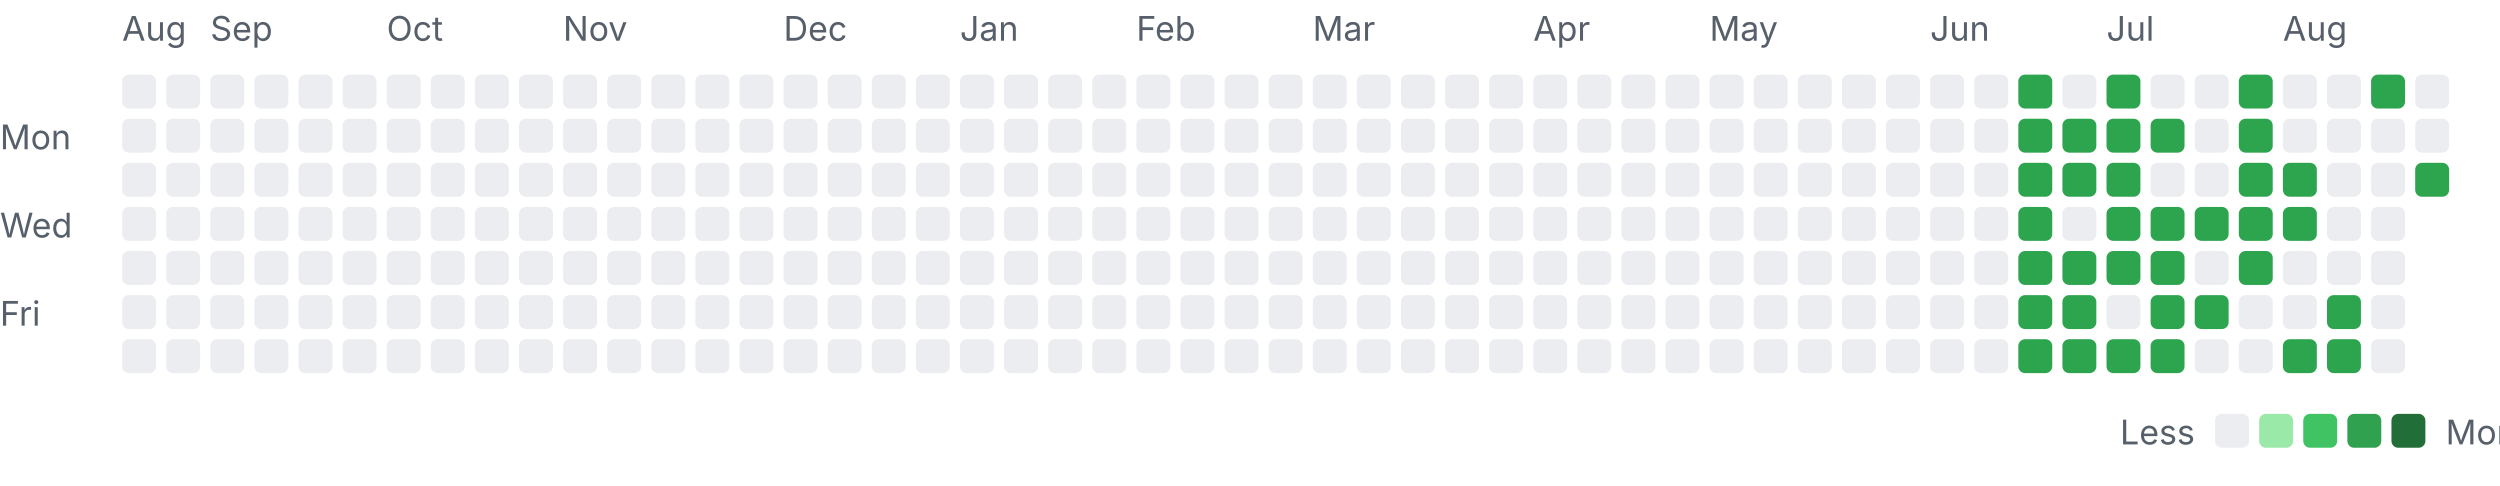
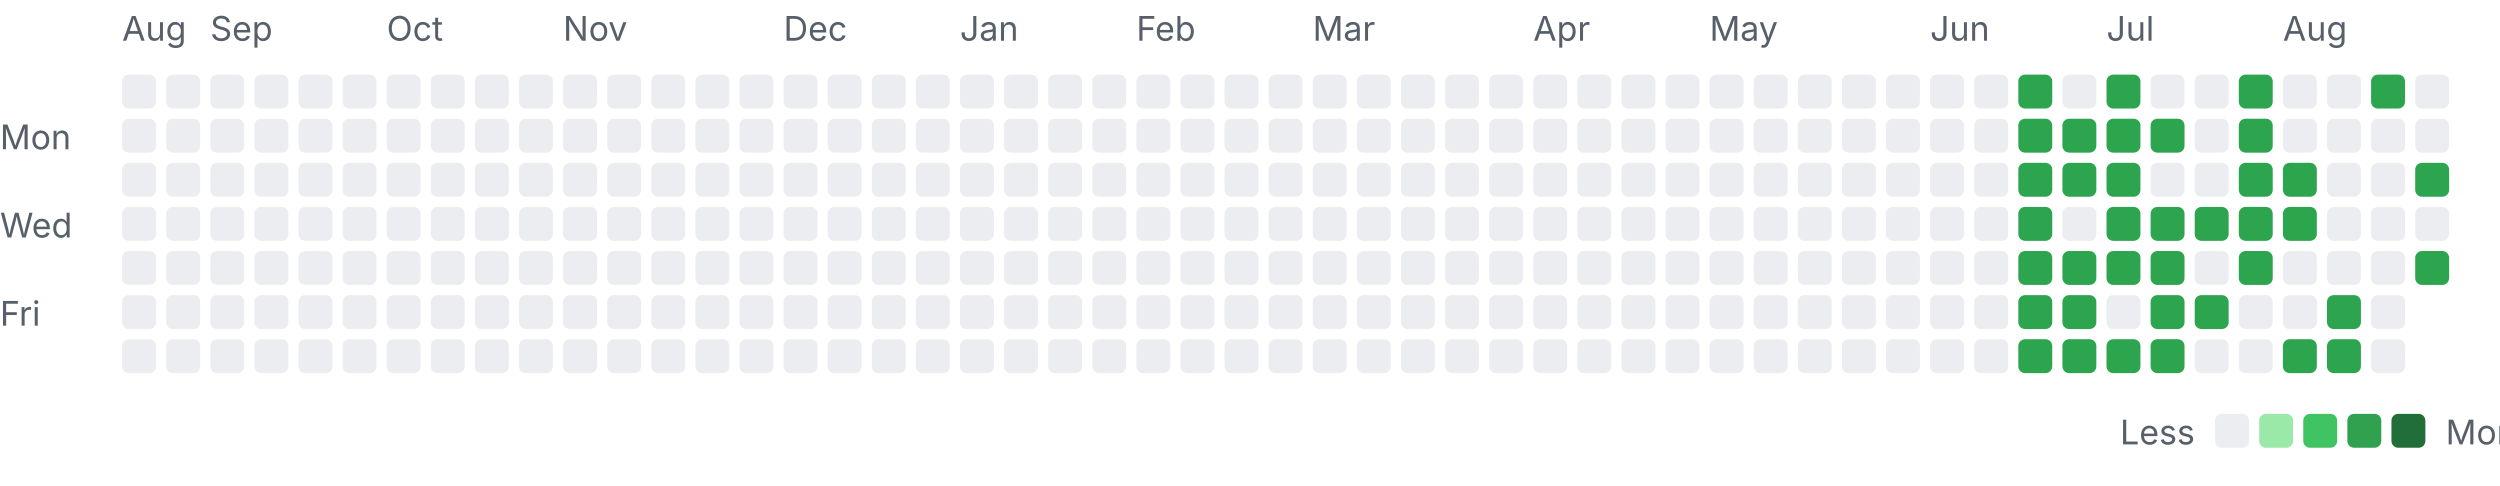
<svg xmlns="http://www.w3.org/2000/svg" viewBox="0 0 737 143" width="737" height="143" role="img" aria-label="Repository activity heatmap">
  <text x="36" y="12" font-size="10" fill="#57606a" font-family="-apple-system,BlinkMacSystemFont,Segoe UI,sans-serif">Aug</text>
  <text x="62" y="12" font-size="10" fill="#57606a" font-family="-apple-system,BlinkMacSystemFont,Segoe UI,sans-serif">Sep</text>
  <text x="114" y="12" font-size="10" fill="#57606a" font-family="-apple-system,BlinkMacSystemFont,Segoe UI,sans-serif">Oct</text>
  <text x="166" y="12" font-size="10" fill="#57606a" font-family="-apple-system,BlinkMacSystemFont,Segoe UI,sans-serif">Nov</text>
  <text x="231" y="12" font-size="10" fill="#57606a" font-family="-apple-system,BlinkMacSystemFont,Segoe UI,sans-serif">Dec</text>
  <text x="283" y="12" font-size="10" fill="#57606a" font-family="-apple-system,BlinkMacSystemFont,Segoe UI,sans-serif">Jan</text>
  <text x="335" y="12" font-size="10" fill="#57606a" font-family="-apple-system,BlinkMacSystemFont,Segoe UI,sans-serif">Feb</text>
  <text x="387" y="12" font-size="10" fill="#57606a" font-family="-apple-system,BlinkMacSystemFont,Segoe UI,sans-serif">Mar</text>
  <text x="452" y="12" font-size="10" fill="#57606a" font-family="-apple-system,BlinkMacSystemFont,Segoe UI,sans-serif">Apr</text>
  <text x="504" y="12" font-size="10" fill="#57606a" font-family="-apple-system,BlinkMacSystemFont,Segoe UI,sans-serif">May</text>
  <text x="569" y="12" font-size="10" fill="#57606a" font-family="-apple-system,BlinkMacSystemFont,Segoe UI,sans-serif">Jun</text>
  <text x="621" y="12" font-size="10" fill="#57606a" font-family="-apple-system,BlinkMacSystemFont,Segoe UI,sans-serif">Jul</text>
  <text x="673" y="12" font-size="10" fill="#57606a" font-family="-apple-system,BlinkMacSystemFont,Segoe UI,sans-serif">Aug</text>
  <text x="0" y="44" font-size="10" fill="#57606a" font-family="-apple-system,BlinkMacSystemFont,Segoe UI,sans-serif">Mon</text>
  <text x="0" y="70" font-size="10" fill="#57606a" font-family="-apple-system,BlinkMacSystemFont,Segoe UI,sans-serif">Wed</text>
  <text x="0" y="96" font-size="10" fill="#57606a" font-family="-apple-system,BlinkMacSystemFont,Segoe UI,sans-serif">Fri</text>
  <text x="625" y="131" font-size="10" fill="#57606a" font-family="-apple-system,BlinkMacSystemFont,Segoe UI,sans-serif">Less</text>
  <rect x="653" y="122" width="10" height="10" rx="2" fill="#ebedf0" />
  <rect x="666" y="122" width="10" height="10" rx="2" fill="#9be9a8" />
  <rect x="679" y="122" width="10" height="10" rx="2" fill="#40c463" />
  <rect x="692" y="122" width="10" height="10" rx="2" fill="#30a14e" />
  <rect x="705" y="122" width="10" height="10" rx="2" fill="#216e39" />
  <text x="721" y="131" font-size="10" fill="#57606a" font-family="-apple-system,BlinkMacSystemFont,Segoe UI,sans-serif">More</text>
  <rect x="36" y="22" width="10" height="10" rx="2" fill="#ebedf0" />
  <rect x="36" y="35" width="10" height="10" rx="2" fill="#ebedf0" />
  <rect x="36" y="48" width="10" height="10" rx="2" fill="#ebedf0" />
  <rect x="36" y="61" width="10" height="10" rx="2" fill="#ebedf0" />
  <rect x="36" y="74" width="10" height="10" rx="2" fill="#ebedf0" />
  <rect x="36" y="87" width="10" height="10" rx="2" fill="#ebedf0" />
  <rect x="36" y="100" width="10" height="10" rx="2" fill="#ebedf0" />
  <rect x="49" y="22" width="10" height="10" rx="2" fill="#ebedf0" />
  <rect x="49" y="35" width="10" height="10" rx="2" fill="#ebedf0" />
  <rect x="49" y="48" width="10" height="10" rx="2" fill="#ebedf0" />
  <rect x="49" y="61" width="10" height="10" rx="2" fill="#ebedf0" />
  <rect x="49" y="74" width="10" height="10" rx="2" fill="#ebedf0" />
  <rect x="49" y="87" width="10" height="10" rx="2" fill="#ebedf0" />
  <rect x="49" y="100" width="10" height="10" rx="2" fill="#ebedf0" />
  <rect x="62" y="22" width="10" height="10" rx="2" fill="#ebedf0" />
  <rect x="62" y="35" width="10" height="10" rx="2" fill="#ebedf0" />
  <rect x="62" y="48" width="10" height="10" rx="2" fill="#ebedf0" />
  <rect x="62" y="61" width="10" height="10" rx="2" fill="#ebedf0" />
  <rect x="62" y="74" width="10" height="10" rx="2" fill="#ebedf0" />
  <rect x="62" y="87" width="10" height="10" rx="2" fill="#ebedf0" />
  <rect x="62" y="100" width="10" height="10" rx="2" fill="#ebedf0" />
  <rect x="75" y="22" width="10" height="10" rx="2" fill="#ebedf0" />
  <rect x="75" y="35" width="10" height="10" rx="2" fill="#ebedf0" />
  <rect x="75" y="48" width="10" height="10" rx="2" fill="#ebedf0" />
  <rect x="75" y="61" width="10" height="10" rx="2" fill="#ebedf0" />
  <rect x="75" y="74" width="10" height="10" rx="2" fill="#ebedf0" />
  <rect x="75" y="87" width="10" height="10" rx="2" fill="#ebedf0" />
  <rect x="75" y="100" width="10" height="10" rx="2" fill="#ebedf0" />
  <rect x="88" y="22" width="10" height="10" rx="2" fill="#ebedf0" />
  <rect x="88" y="35" width="10" height="10" rx="2" fill="#ebedf0" />
  <rect x="88" y="48" width="10" height="10" rx="2" fill="#ebedf0" />
  <rect x="88" y="61" width="10" height="10" rx="2" fill="#ebedf0" />
  <rect x="88" y="74" width="10" height="10" rx="2" fill="#ebedf0" />
  <rect x="88" y="87" width="10" height="10" rx="2" fill="#ebedf0" />
  <rect x="88" y="100" width="10" height="10" rx="2" fill="#ebedf0" />
  <rect x="101" y="22" width="10" height="10" rx="2" fill="#ebedf0" />
  <rect x="101" y="35" width="10" height="10" rx="2" fill="#ebedf0" />
  <rect x="101" y="48" width="10" height="10" rx="2" fill="#ebedf0" />
  <rect x="101" y="61" width="10" height="10" rx="2" fill="#ebedf0" />
  <rect x="101" y="74" width="10" height="10" rx="2" fill="#ebedf0" />
  <rect x="101" y="87" width="10" height="10" rx="2" fill="#ebedf0" />
  <rect x="101" y="100" width="10" height="10" rx="2" fill="#ebedf0" />
  <rect x="114" y="22" width="10" height="10" rx="2" fill="#ebedf0" />
  <rect x="114" y="35" width="10" height="10" rx="2" fill="#ebedf0" />
  <rect x="114" y="48" width="10" height="10" rx="2" fill="#ebedf0" />
  <rect x="114" y="61" width="10" height="10" rx="2" fill="#ebedf0" />
  <rect x="114" y="74" width="10" height="10" rx="2" fill="#ebedf0" />
  <rect x="114" y="87" width="10" height="10" rx="2" fill="#ebedf0" />
  <rect x="114" y="100" width="10" height="10" rx="2" fill="#ebedf0" />
  <rect x="127" y="22" width="10" height="10" rx="2" fill="#ebedf0" />
  <rect x="127" y="35" width="10" height="10" rx="2" fill="#ebedf0" />
  <rect x="127" y="48" width="10" height="10" rx="2" fill="#ebedf0" />
  <rect x="127" y="61" width="10" height="10" rx="2" fill="#ebedf0" />
  <rect x="127" y="74" width="10" height="10" rx="2" fill="#ebedf0" />
  <rect x="127" y="87" width="10" height="10" rx="2" fill="#ebedf0" />
  <rect x="127" y="100" width="10" height="10" rx="2" fill="#ebedf0" />
  <rect x="140" y="22" width="10" height="10" rx="2" fill="#ebedf0" />
  <rect x="140" y="35" width="10" height="10" rx="2" fill="#ebedf0" />
  <rect x="140" y="48" width="10" height="10" rx="2" fill="#ebedf0" />
  <rect x="140" y="61" width="10" height="10" rx="2" fill="#ebedf0" />
  <rect x="140" y="74" width="10" height="10" rx="2" fill="#ebedf0" />
  <rect x="140" y="87" width="10" height="10" rx="2" fill="#ebedf0" />
  <rect x="140" y="100" width="10" height="10" rx="2" fill="#ebedf0" />
  <rect x="153" y="22" width="10" height="10" rx="2" fill="#ebedf0" />
  <rect x="153" y="35" width="10" height="10" rx="2" fill="#ebedf0" />
  <rect x="153" y="48" width="10" height="10" rx="2" fill="#ebedf0" />
  <rect x="153" y="61" width="10" height="10" rx="2" fill="#ebedf0" />
  <rect x="153" y="74" width="10" height="10" rx="2" fill="#ebedf0" />
  <rect x="153" y="87" width="10" height="10" rx="2" fill="#ebedf0" />
  <rect x="153" y="100" width="10" height="10" rx="2" fill="#ebedf0" />
  <rect x="166" y="22" width="10" height="10" rx="2" fill="#ebedf0" />
  <rect x="166" y="35" width="10" height="10" rx="2" fill="#ebedf0" />
  <rect x="166" y="48" width="10" height="10" rx="2" fill="#ebedf0" />
  <rect x="166" y="61" width="10" height="10" rx="2" fill="#ebedf0" />
  <rect x="166" y="74" width="10" height="10" rx="2" fill="#ebedf0" />
  <rect x="166" y="87" width="10" height="10" rx="2" fill="#ebedf0" />
  <rect x="166" y="100" width="10" height="10" rx="2" fill="#ebedf0" />
  <rect x="179" y="22" width="10" height="10" rx="2" fill="#ebedf0" />
  <rect x="179" y="35" width="10" height="10" rx="2" fill="#ebedf0" />
  <rect x="179" y="48" width="10" height="10" rx="2" fill="#ebedf0" />
  <rect x="179" y="61" width="10" height="10" rx="2" fill="#ebedf0" />
  <rect x="179" y="74" width="10" height="10" rx="2" fill="#ebedf0" />
  <rect x="179" y="87" width="10" height="10" rx="2" fill="#ebedf0" />
  <rect x="179" y="100" width="10" height="10" rx="2" fill="#ebedf0" />
  <rect x="192" y="22" width="10" height="10" rx="2" fill="#ebedf0" />
  <rect x="192" y="35" width="10" height="10" rx="2" fill="#ebedf0" />
  <rect x="192" y="48" width="10" height="10" rx="2" fill="#ebedf0" />
  <rect x="192" y="61" width="10" height="10" rx="2" fill="#ebedf0" />
  <rect x="192" y="74" width="10" height="10" rx="2" fill="#ebedf0" />
  <rect x="192" y="87" width="10" height="10" rx="2" fill="#ebedf0" />
  <rect x="192" y="100" width="10" height="10" rx="2" fill="#ebedf0" />
  <rect x="205" y="22" width="10" height="10" rx="2" fill="#ebedf0" />
  <rect x="205" y="35" width="10" height="10" rx="2" fill="#ebedf0" />
  <rect x="205" y="48" width="10" height="10" rx="2" fill="#ebedf0" />
  <rect x="205" y="61" width="10" height="10" rx="2" fill="#ebedf0" />
  <rect x="205" y="74" width="10" height="10" rx="2" fill="#ebedf0" />
  <rect x="205" y="87" width="10" height="10" rx="2" fill="#ebedf0" />
  <rect x="205" y="100" width="10" height="10" rx="2" fill="#ebedf0" />
  <rect x="218" y="22" width="10" height="10" rx="2" fill="#ebedf0" />
  <rect x="218" y="35" width="10" height="10" rx="2" fill="#ebedf0" />
  <rect x="218" y="48" width="10" height="10" rx="2" fill="#ebedf0" />
  <rect x="218" y="61" width="10" height="10" rx="2" fill="#ebedf0" />
  <rect x="218" y="74" width="10" height="10" rx="2" fill="#ebedf0" />
  <rect x="218" y="87" width="10" height="10" rx="2" fill="#ebedf0" />
  <rect x="218" y="100" width="10" height="10" rx="2" fill="#ebedf0" />
  <rect x="231" y="22" width="10" height="10" rx="2" fill="#ebedf0" />
  <rect x="231" y="35" width="10" height="10" rx="2" fill="#ebedf0" />
  <rect x="231" y="48" width="10" height="10" rx="2" fill="#ebedf0" />
  <rect x="231" y="61" width="10" height="10" rx="2" fill="#ebedf0" />
  <rect x="231" y="74" width="10" height="10" rx="2" fill="#ebedf0" />
  <rect x="231" y="87" width="10" height="10" rx="2" fill="#ebedf0" />
  <rect x="231" y="100" width="10" height="10" rx="2" fill="#ebedf0" />
  <rect x="244" y="22" width="10" height="10" rx="2" fill="#ebedf0" />
  <rect x="244" y="35" width="10" height="10" rx="2" fill="#ebedf0" />
  <rect x="244" y="48" width="10" height="10" rx="2" fill="#ebedf0" />
  <rect x="244" y="61" width="10" height="10" rx="2" fill="#ebedf0" />
  <rect x="244" y="74" width="10" height="10" rx="2" fill="#ebedf0" />
  <rect x="244" y="87" width="10" height="10" rx="2" fill="#ebedf0" />
  <rect x="244" y="100" width="10" height="10" rx="2" fill="#ebedf0" />
  <rect x="257" y="22" width="10" height="10" rx="2" fill="#ebedf0" />
  <rect x="257" y="35" width="10" height="10" rx="2" fill="#ebedf0" />
  <rect x="257" y="48" width="10" height="10" rx="2" fill="#ebedf0" />
  <rect x="257" y="61" width="10" height="10" rx="2" fill="#ebedf0" />
  <rect x="257" y="74" width="10" height="10" rx="2" fill="#ebedf0" />
  <rect x="257" y="87" width="10" height="10" rx="2" fill="#ebedf0" />
  <rect x="257" y="100" width="10" height="10" rx="2" fill="#ebedf0" />
  <rect x="270" y="22" width="10" height="10" rx="2" fill="#ebedf0" />
  <rect x="270" y="35" width="10" height="10" rx="2" fill="#ebedf0" />
  <rect x="270" y="48" width="10" height="10" rx="2" fill="#ebedf0" />
  <rect x="270" y="61" width="10" height="10" rx="2" fill="#ebedf0" />
  <rect x="270" y="74" width="10" height="10" rx="2" fill="#ebedf0" />
  <rect x="270" y="87" width="10" height="10" rx="2" fill="#ebedf0" />
  <rect x="270" y="100" width="10" height="10" rx="2" fill="#ebedf0" />
  <rect x="283" y="22" width="10" height="10" rx="2" fill="#ebedf0" />
  <rect x="283" y="35" width="10" height="10" rx="2" fill="#ebedf0" />
  <rect x="283" y="48" width="10" height="10" rx="2" fill="#ebedf0" />
  <rect x="283" y="61" width="10" height="10" rx="2" fill="#ebedf0" />
  <rect x="283" y="74" width="10" height="10" rx="2" fill="#ebedf0" />
  <rect x="283" y="87" width="10" height="10" rx="2" fill="#ebedf0" />
  <rect x="283" y="100" width="10" height="10" rx="2" fill="#ebedf0" />
  <rect x="296" y="22" width="10" height="10" rx="2" fill="#ebedf0" />
  <rect x="296" y="35" width="10" height="10" rx="2" fill="#ebedf0" />
  <rect x="296" y="48" width="10" height="10" rx="2" fill="#ebedf0" />
  <rect x="296" y="61" width="10" height="10" rx="2" fill="#ebedf0" />
  <rect x="296" y="74" width="10" height="10" rx="2" fill="#ebedf0" />
  <rect x="296" y="87" width="10" height="10" rx="2" fill="#ebedf0" />
  <rect x="296" y="100" width="10" height="10" rx="2" fill="#ebedf0" />
  <rect x="309" y="22" width="10" height="10" rx="2" fill="#ebedf0" />
  <rect x="309" y="35" width="10" height="10" rx="2" fill="#ebedf0" />
  <rect x="309" y="48" width="10" height="10" rx="2" fill="#ebedf0" />
  <rect x="309" y="61" width="10" height="10" rx="2" fill="#ebedf0" />
  <rect x="309" y="74" width="10" height="10" rx="2" fill="#ebedf0" />
  <rect x="309" y="87" width="10" height="10" rx="2" fill="#ebedf0" />
  <rect x="309" y="100" width="10" height="10" rx="2" fill="#ebedf0" />
  <rect x="322" y="22" width="10" height="10" rx="2" fill="#ebedf0" />
  <rect x="322" y="35" width="10" height="10" rx="2" fill="#ebedf0" />
  <rect x="322" y="48" width="10" height="10" rx="2" fill="#ebedf0" />
  <rect x="322" y="61" width="10" height="10" rx="2" fill="#ebedf0" />
  <rect x="322" y="74" width="10" height="10" rx="2" fill="#ebedf0" />
  <rect x="322" y="87" width="10" height="10" rx="2" fill="#ebedf0" />
  <rect x="322" y="100" width="10" height="10" rx="2" fill="#ebedf0" />
  <rect x="335" y="22" width="10" height="10" rx="2" fill="#ebedf0" />
  <rect x="335" y="35" width="10" height="10" rx="2" fill="#ebedf0" />
  <rect x="335" y="48" width="10" height="10" rx="2" fill="#ebedf0" />
  <rect x="335" y="61" width="10" height="10" rx="2" fill="#ebedf0" />
  <rect x="335" y="74" width="10" height="10" rx="2" fill="#ebedf0" />
  <rect x="335" y="87" width="10" height="10" rx="2" fill="#ebedf0" />
  <rect x="335" y="100" width="10" height="10" rx="2" fill="#ebedf0" />
  <rect x="348" y="22" width="10" height="10" rx="2" fill="#ebedf0" />
  <rect x="348" y="35" width="10" height="10" rx="2" fill="#ebedf0" />
  <rect x="348" y="48" width="10" height="10" rx="2" fill="#ebedf0" />
  <rect x="348" y="61" width="10" height="10" rx="2" fill="#ebedf0" />
  <rect x="348" y="74" width="10" height="10" rx="2" fill="#ebedf0" />
  <rect x="348" y="87" width="10" height="10" rx="2" fill="#ebedf0" />
  <rect x="348" y="100" width="10" height="10" rx="2" fill="#ebedf0" />
  <rect x="361" y="22" width="10" height="10" rx="2" fill="#ebedf0" />
  <rect x="361" y="35" width="10" height="10" rx="2" fill="#ebedf0" />
  <rect x="361" y="48" width="10" height="10" rx="2" fill="#ebedf0" />
  <rect x="361" y="61" width="10" height="10" rx="2" fill="#ebedf0" />
  <rect x="361" y="74" width="10" height="10" rx="2" fill="#ebedf0" />
  <rect x="361" y="87" width="10" height="10" rx="2" fill="#ebedf0" />
  <rect x="361" y="100" width="10" height="10" rx="2" fill="#ebedf0" />
  <rect x="374" y="22" width="10" height="10" rx="2" fill="#ebedf0" />
  <rect x="374" y="35" width="10" height="10" rx="2" fill="#ebedf0" />
  <rect x="374" y="48" width="10" height="10" rx="2" fill="#ebedf0" />
  <rect x="374" y="61" width="10" height="10" rx="2" fill="#ebedf0" />
  <rect x="374" y="74" width="10" height="10" rx="2" fill="#ebedf0" />
  <rect x="374" y="87" width="10" height="10" rx="2" fill="#ebedf0" />
  <rect x="374" y="100" width="10" height="10" rx="2" fill="#ebedf0" />
  <rect x="387" y="22" width="10" height="10" rx="2" fill="#ebedf0" />
  <rect x="387" y="35" width="10" height="10" rx="2" fill="#ebedf0" />
  <rect x="387" y="48" width="10" height="10" rx="2" fill="#ebedf0" />
  <rect x="387" y="61" width="10" height="10" rx="2" fill="#ebedf0" />
  <rect x="387" y="74" width="10" height="10" rx="2" fill="#ebedf0" />
  <rect x="387" y="87" width="10" height="10" rx="2" fill="#ebedf0" />
  <rect x="387" y="100" width="10" height="10" rx="2" fill="#ebedf0" />
  <rect x="400" y="22" width="10" height="10" rx="2" fill="#ebedf0" />
  <rect x="400" y="35" width="10" height="10" rx="2" fill="#ebedf0" />
  <rect x="400" y="48" width="10" height="10" rx="2" fill="#ebedf0" />
  <rect x="400" y="61" width="10" height="10" rx="2" fill="#ebedf0" />
  <rect x="400" y="74" width="10" height="10" rx="2" fill="#ebedf0" />
  <rect x="400" y="87" width="10" height="10" rx="2" fill="#ebedf0" />
  <rect x="400" y="100" width="10" height="10" rx="2" fill="#ebedf0" />
  <rect x="413" y="22" width="10" height="10" rx="2" fill="#ebedf0" />
  <rect x="413" y="35" width="10" height="10" rx="2" fill="#ebedf0" />
  <rect x="413" y="48" width="10" height="10" rx="2" fill="#ebedf0" />
  <rect x="413" y="61" width="10" height="10" rx="2" fill="#ebedf0" />
  <rect x="413" y="74" width="10" height="10" rx="2" fill="#ebedf0" />
  <rect x="413" y="87" width="10" height="10" rx="2" fill="#ebedf0" />
  <rect x="413" y="100" width="10" height="10" rx="2" fill="#ebedf0" />
  <rect x="426" y="22" width="10" height="10" rx="2" fill="#ebedf0" />
  <rect x="426" y="35" width="10" height="10" rx="2" fill="#ebedf0" />
  <rect x="426" y="48" width="10" height="10" rx="2" fill="#ebedf0" />
  <rect x="426" y="61" width="10" height="10" rx="2" fill="#ebedf0" />
  <rect x="426" y="74" width="10" height="10" rx="2" fill="#ebedf0" />
  <rect x="426" y="87" width="10" height="10" rx="2" fill="#ebedf0" />
  <rect x="426" y="100" width="10" height="10" rx="2" fill="#ebedf0" />
  <rect x="439" y="22" width="10" height="10" rx="2" fill="#ebedf0" />
  <rect x="439" y="35" width="10" height="10" rx="2" fill="#ebedf0" />
  <rect x="439" y="48" width="10" height="10" rx="2" fill="#ebedf0" />
  <rect x="439" y="61" width="10" height="10" rx="2" fill="#ebedf0" />
  <rect x="439" y="74" width="10" height="10" rx="2" fill="#ebedf0" />
  <rect x="439" y="87" width="10" height="10" rx="2" fill="#ebedf0" />
  <rect x="439" y="100" width="10" height="10" rx="2" fill="#ebedf0" />
  <rect x="452" y="22" width="10" height="10" rx="2" fill="#ebedf0" />
  <rect x="452" y="35" width="10" height="10" rx="2" fill="#ebedf0" />
  <rect x="452" y="48" width="10" height="10" rx="2" fill="#ebedf0" />
  <rect x="452" y="61" width="10" height="10" rx="2" fill="#ebedf0" />
  <rect x="452" y="74" width="10" height="10" rx="2" fill="#ebedf0" />
  <rect x="452" y="87" width="10" height="10" rx="2" fill="#ebedf0" />
  <rect x="452" y="100" width="10" height="10" rx="2" fill="#ebedf0" />
  <rect x="465" y="22" width="10" height="10" rx="2" fill="#ebedf0" />
  <rect x="465" y="35" width="10" height="10" rx="2" fill="#ebedf0" />
  <rect x="465" y="48" width="10" height="10" rx="2" fill="#ebedf0" />
  <rect x="465" y="61" width="10" height="10" rx="2" fill="#ebedf0" />
  <rect x="465" y="74" width="10" height="10" rx="2" fill="#ebedf0" />
  <rect x="465" y="87" width="10" height="10" rx="2" fill="#ebedf0" />
  <rect x="465" y="100" width="10" height="10" rx="2" fill="#ebedf0" />
  <rect x="478" y="22" width="10" height="10" rx="2" fill="#ebedf0" />
  <rect x="478" y="35" width="10" height="10" rx="2" fill="#ebedf0" />
  <rect x="478" y="48" width="10" height="10" rx="2" fill="#ebedf0" />
  <rect x="478" y="61" width="10" height="10" rx="2" fill="#ebedf0" />
  <rect x="478" y="74" width="10" height="10" rx="2" fill="#ebedf0" />
  <rect x="478" y="87" width="10" height="10" rx="2" fill="#ebedf0" />
  <rect x="478" y="100" width="10" height="10" rx="2" fill="#ebedf0" />
  <rect x="491" y="22" width="10" height="10" rx="2" fill="#ebedf0" />
  <rect x="491" y="35" width="10" height="10" rx="2" fill="#ebedf0" />
  <rect x="491" y="48" width="10" height="10" rx="2" fill="#ebedf0" />
  <rect x="491" y="61" width="10" height="10" rx="2" fill="#ebedf0" />
  <rect x="491" y="74" width="10" height="10" rx="2" fill="#ebedf0" />
  <rect x="491" y="87" width="10" height="10" rx="2" fill="#ebedf0" />
  <rect x="491" y="100" width="10" height="10" rx="2" fill="#ebedf0" />
  <rect x="504" y="22" width="10" height="10" rx="2" fill="#ebedf0" />
  <rect x="504" y="35" width="10" height="10" rx="2" fill="#ebedf0" />
  <rect x="504" y="48" width="10" height="10" rx="2" fill="#ebedf0" />
  <rect x="504" y="61" width="10" height="10" rx="2" fill="#ebedf0" />
  <rect x="504" y="74" width="10" height="10" rx="2" fill="#ebedf0" />
  <rect x="504" y="87" width="10" height="10" rx="2" fill="#ebedf0" />
  <rect x="504" y="100" width="10" height="10" rx="2" fill="#ebedf0" />
  <rect x="517" y="22" width="10" height="10" rx="2" fill="#ebedf0" />
  <rect x="517" y="35" width="10" height="10" rx="2" fill="#ebedf0" />
  <rect x="517" y="48" width="10" height="10" rx="2" fill="#ebedf0" />
  <rect x="517" y="61" width="10" height="10" rx="2" fill="#ebedf0" />
  <rect x="517" y="74" width="10" height="10" rx="2" fill="#ebedf0" />
  <rect x="517" y="87" width="10" height="10" rx="2" fill="#ebedf0" />
  <rect x="517" y="100" width="10" height="10" rx="2" fill="#ebedf0" />
  <rect x="530" y="22" width="10" height="10" rx="2" fill="#ebedf0" />
  <rect x="530" y="35" width="10" height="10" rx="2" fill="#ebedf0" />
  <rect x="530" y="48" width="10" height="10" rx="2" fill="#ebedf0" />
  <rect x="530" y="61" width="10" height="10" rx="2" fill="#ebedf0" />
  <rect x="530" y="74" width="10" height="10" rx="2" fill="#ebedf0" />
  <rect x="530" y="87" width="10" height="10" rx="2" fill="#ebedf0" />
  <rect x="530" y="100" width="10" height="10" rx="2" fill="#ebedf0" />
  <rect x="543" y="22" width="10" height="10" rx="2" fill="#ebedf0" />
  <rect x="543" y="35" width="10" height="10" rx="2" fill="#ebedf0" />
  <rect x="543" y="48" width="10" height="10" rx="2" fill="#ebedf0" />
  <rect x="543" y="61" width="10" height="10" rx="2" fill="#ebedf0" />
  <rect x="543" y="74" width="10" height="10" rx="2" fill="#ebedf0" />
  <rect x="543" y="87" width="10" height="10" rx="2" fill="#ebedf0" />
  <rect x="543" y="100" width="10" height="10" rx="2" fill="#ebedf0" />
  <rect x="556" y="22" width="10" height="10" rx="2" fill="#ebedf0" />
  <rect x="556" y="35" width="10" height="10" rx="2" fill="#ebedf0" />
  <rect x="556" y="48" width="10" height="10" rx="2" fill="#ebedf0" />
  <rect x="556" y="61" width="10" height="10" rx="2" fill="#ebedf0" />
  <rect x="556" y="74" width="10" height="10" rx="2" fill="#ebedf0" />
  <rect x="556" y="87" width="10" height="10" rx="2" fill="#ebedf0" />
  <rect x="556" y="100" width="10" height="10" rx="2" fill="#ebedf0" />
  <rect x="569" y="22" width="10" height="10" rx="2" fill="#ebedf0" />
  <rect x="569" y="35" width="10" height="10" rx="2" fill="#ebedf0" />
  <rect x="569" y="48" width="10" height="10" rx="2" fill="#ebedf0" />
  <rect x="569" y="61" width="10" height="10" rx="2" fill="#ebedf0" />
  <rect x="569" y="74" width="10" height="10" rx="2" fill="#ebedf0" />
  <rect x="569" y="87" width="10" height="10" rx="2" fill="#ebedf0" />
  <rect x="569" y="100" width="10" height="10" rx="2" fill="#ebedf0" />
  <rect x="582" y="22" width="10" height="10" rx="2" fill="#ebedf0" />
  <rect x="582" y="35" width="10" height="10" rx="2" fill="#ebedf0" />
  <rect x="582" y="48" width="10" height="10" rx="2" fill="#ebedf0" />
  <rect x="582" y="61" width="10" height="10" rx="2" fill="#ebedf0" />
  <rect x="582" y="74" width="10" height="10" rx="2" fill="#ebedf0" />
  <rect x="582" y="87" width="10" height="10" rx="2" fill="#ebedf0" />
  <rect x="582" y="100" width="10" height="10" rx="2" fill="#ebedf0" />
  <rect x="595" y="22" width="10" height="10" rx="2" fill="#2da44e" />
  <rect x="595" y="35" width="10" height="10" rx="2" fill="#2da44e" />
  <rect x="595" y="48" width="10" height="10" rx="2" fill="#2da44e" />
  <rect x="595" y="61" width="10" height="10" rx="2" fill="#2da44e" />
  <rect x="595" y="74" width="10" height="10" rx="2" fill="#2da44e" />
  <rect x="595" y="87" width="10" height="10" rx="2" fill="#2da44e" />
  <rect x="595" y="100" width="10" height="10" rx="2" fill="#2da44e" />
  <rect x="608" y="22" width="10" height="10" rx="2" fill="#ebedf0" />
  <rect x="608" y="35" width="10" height="10" rx="2" fill="#2da44e" />
  <rect x="608" y="48" width="10" height="10" rx="2" fill="#2da44e" />
  <rect x="608" y="61" width="10" height="10" rx="2" fill="#ebedf0" />
  <rect x="608" y="74" width="10" height="10" rx="2" fill="#2da44e" />
  <rect x="608" y="87" width="10" height="10" rx="2" fill="#2da44e" />
  <rect x="608" y="100" width="10" height="10" rx="2" fill="#2da44e" />
  <rect x="621" y="22" width="10" height="10" rx="2" fill="#2da44e" />
  <rect x="621" y="35" width="10" height="10" rx="2" fill="#2da44e" />
  <rect x="621" y="48" width="10" height="10" rx="2" fill="#2da44e" />
  <rect x="621" y="61" width="10" height="10" rx="2" fill="#2da44e" />
  <rect x="621" y="74" width="10" height="10" rx="2" fill="#2da44e" />
  <rect x="621" y="87" width="10" height="10" rx="2" fill="#ebedf0" />
  <rect x="621" y="100" width="10" height="10" rx="2" fill="#2da44e" />
  <rect x="634" y="22" width="10" height="10" rx="2" fill="#ebedf0" />
  <rect x="634" y="35" width="10" height="10" rx="2" fill="#2da44e" />
  <rect x="634" y="48" width="10" height="10" rx="2" fill="#ebedf0" />
  <rect x="634" y="61" width="10" height="10" rx="2" fill="#2da44e" />
  <rect x="634" y="74" width="10" height="10" rx="2" fill="#2da44e" />
  <rect x="634" y="87" width="10" height="10" rx="2" fill="#2da44e" />
  <rect x="634" y="100" width="10" height="10" rx="2" fill="#2da44e" />
  <rect x="647" y="22" width="10" height="10" rx="2" fill="#ebedf0" />
  <rect x="647" y="35" width="10" height="10" rx="2" fill="#ebedf0" />
  <rect x="647" y="48" width="10" height="10" rx="2" fill="#ebedf0" />
  <rect x="647" y="61" width="10" height="10" rx="2" fill="#2da44e" />
  <rect x="647" y="74" width="10" height="10" rx="2" fill="#ebedf0" />
  <rect x="647" y="87" width="10" height="10" rx="2" fill="#2da44e" />
  <rect x="647" y="100" width="10" height="10" rx="2" fill="#ebedf0" />
  <rect x="660" y="22" width="10" height="10" rx="2" fill="#2da44e" />
  <rect x="660" y="35" width="10" height="10" rx="2" fill="#2da44e" />
  <rect x="660" y="48" width="10" height="10" rx="2" fill="#2da44e" />
  <rect x="660" y="61" width="10" height="10" rx="2" fill="#2da44e" />
  <rect x="660" y="74" width="10" height="10" rx="2" fill="#2da44e" />
  <rect x="660" y="87" width="10" height="10" rx="2" fill="#ebedf0" />
  <rect x="660" y="100" width="10" height="10" rx="2" fill="#ebedf0" />
  <rect x="673" y="22" width="10" height="10" rx="2" fill="#ebedf0" />
  <rect x="673" y="35" width="10" height="10" rx="2" fill="#ebedf0" />
  <rect x="673" y="48" width="10" height="10" rx="2" fill="#2da44e" />
  <rect x="673" y="61" width="10" height="10" rx="2" fill="#2da44e" />
  <rect x="673" y="74" width="10" height="10" rx="2" fill="#ebedf0" />
  <rect x="673" y="87" width="10" height="10" rx="2" fill="#ebedf0" />
  <rect x="673" y="100" width="10" height="10" rx="2" fill="#2da44e" />
  <rect x="686" y="22" width="10" height="10" rx="2" fill="#ebedf0" />
  <rect x="686" y="35" width="10" height="10" rx="2" fill="#ebedf0" />
  <rect x="686" y="48" width="10" height="10" rx="2" fill="#ebedf0" />
  <rect x="686" y="61" width="10" height="10" rx="2" fill="#ebedf0" />
  <rect x="686" y="74" width="10" height="10" rx="2" fill="#ebedf0" />
  <rect x="686" y="87" width="10" height="10" rx="2" fill="#2da44e" />
  <rect x="686" y="100" width="10" height="10" rx="2" fill="#2da44e" />
  <rect x="699" y="22" width="10" height="10" rx="2" fill="#2da44e" />
  <rect x="699" y="35" width="10" height="10" rx="2" fill="#ebedf0" />
  <rect x="699" y="48" width="10" height="10" rx="2" fill="#ebedf0" />
  <rect x="699" y="61" width="10" height="10" rx="2" fill="#ebedf0" />
  <rect x="699" y="74" width="10" height="10" rx="2" fill="#ebedf0" />
  <rect x="699" y="87" width="10" height="10" rx="2" fill="#ebedf0" />
  <rect x="699" y="100" width="10" height="10" rx="2" fill="#ebedf0" />
  <rect x="712" y="22" width="10" height="10" rx="2" fill="#ebedf0" />
  <rect x="712" y="35" width="10" height="10" rx="2" fill="#ebedf0" />
  <rect x="712" y="48" width="10" height="10" rx="2" fill="#2da44e" />
+   <rect x="712" y="61" width="10" height="10" rx="2" fill="#ebedf0" />
+   <rect x="712" y="74" width="10" height="10" rx="2" fill="#2da44e" />
</svg>
